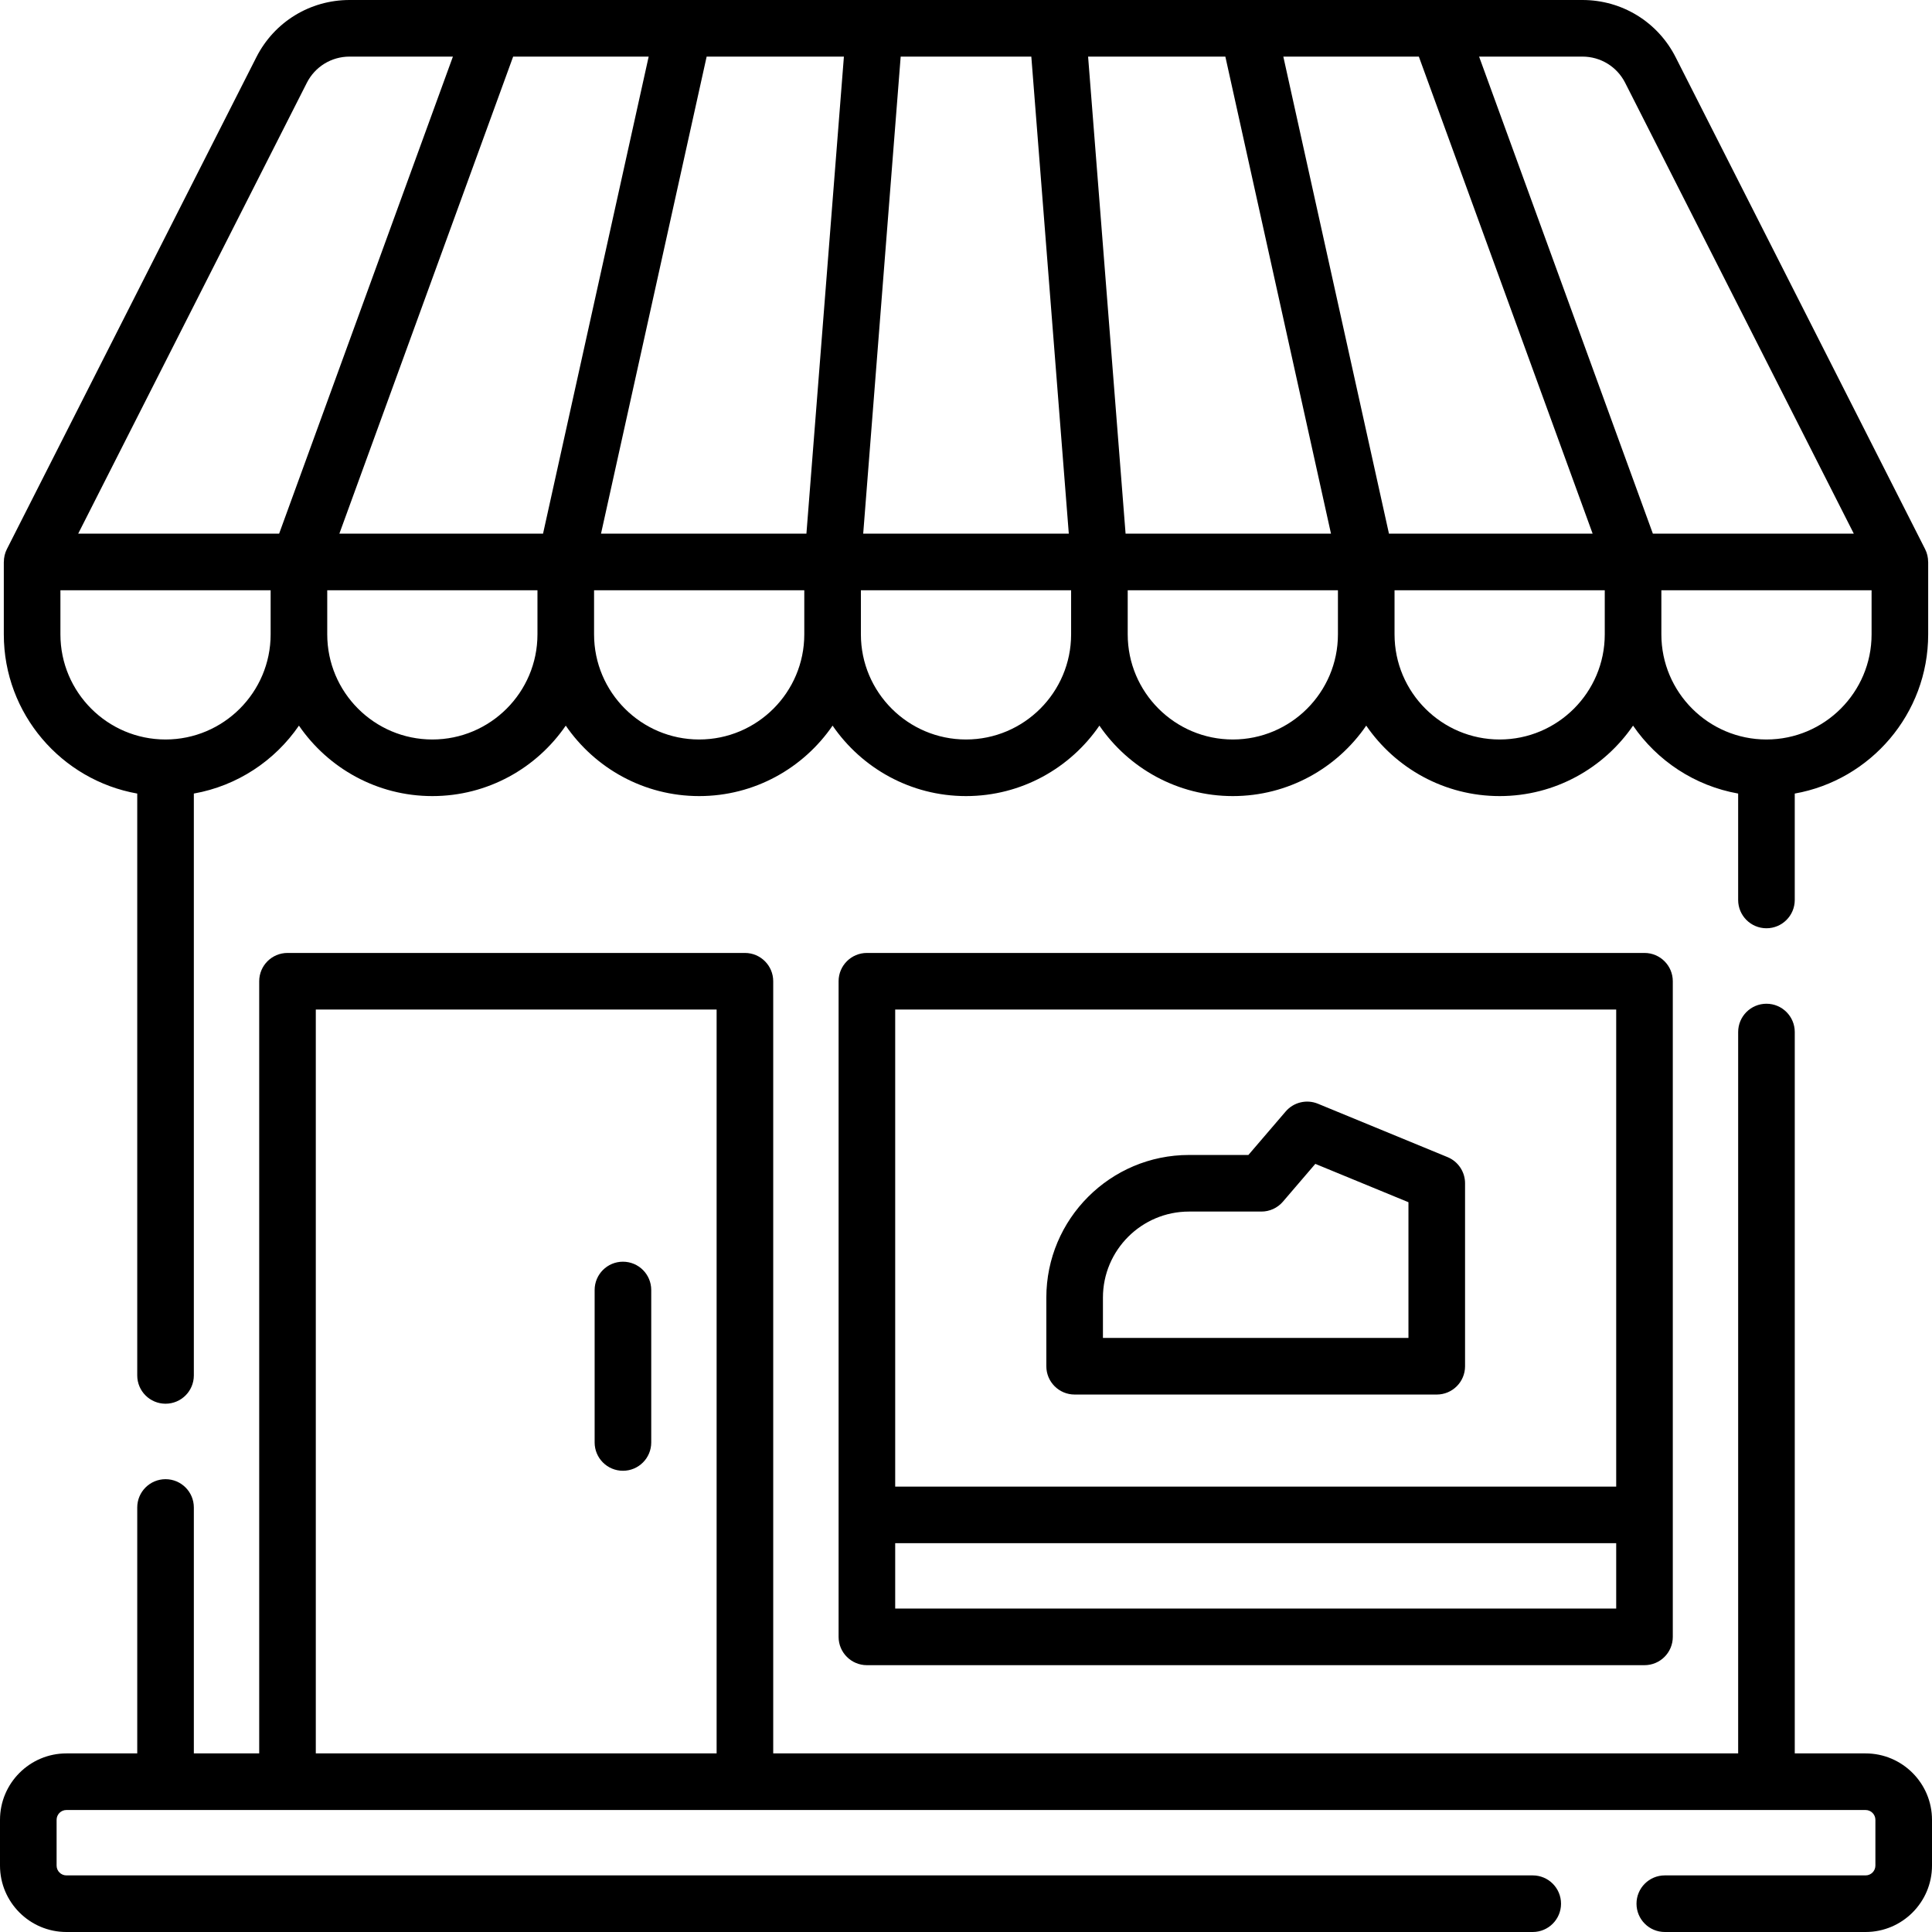
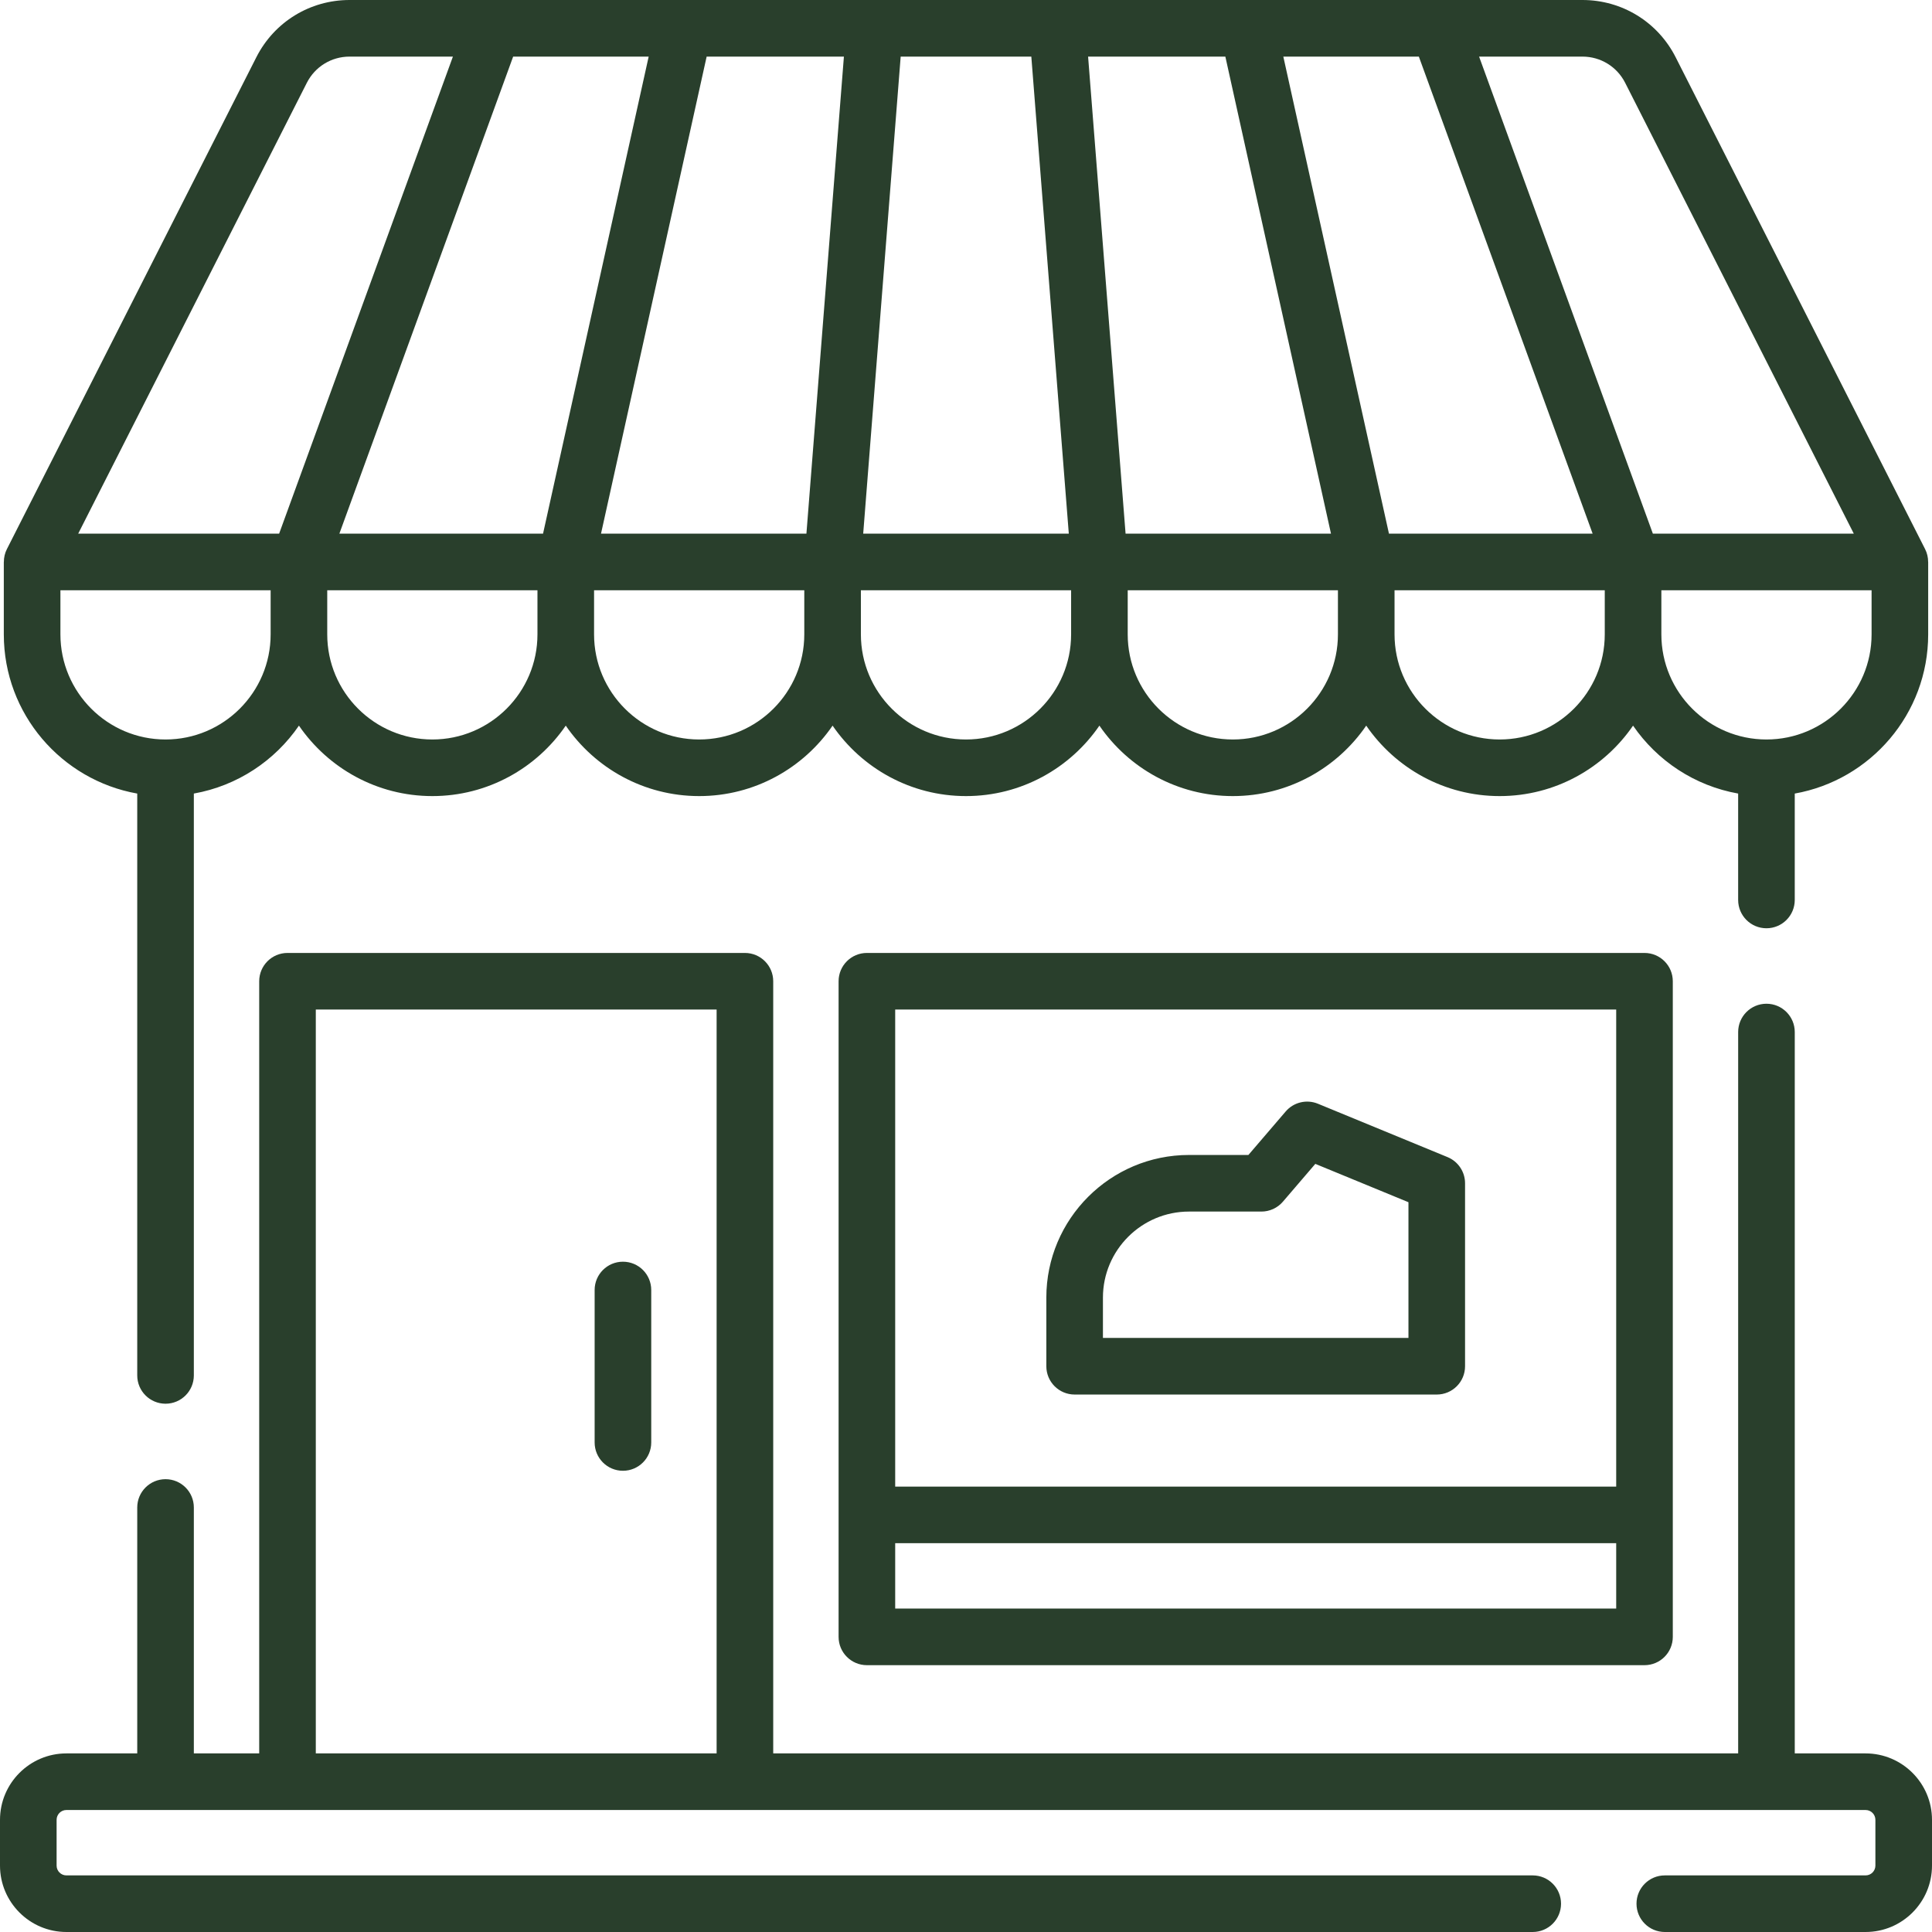
- <svg xmlns="http://www.w3.org/2000/svg" id="Capa_1" enable-background="new 0 0 512 512" height="512" viewBox="0 0 512 512" width="512">
+ <svg xmlns="http://www.w3.org/2000/svg" id="Capa_1" enable-background="new 0 0 512 512" style="fill:#293F2C;" height="512" viewBox="0 0 512 512" width="512">
  <g>
    <g>
      <path d="m36.37 210.302v154.198c0 4.143 3.358 7.5 7.5 7.5s7.5-3.357 7.5-7.5v-154.2c11.525-2.045 21.472-8.702 27.852-18 7.73 11.265 20.692 18.671 35.355 18.671 14.664 0 27.626-7.406 35.356-18.671 7.73 11.265 20.692 18.671 35.355 18.671 14.664 0 27.626-7.406 35.356-18.671 7.73 11.265 20.692 18.671 35.355 18.671s27.626-7.406 35.355-18.671c7.73 11.265 20.692 18.671 35.356 18.671 14.663 0 27.626-7.406 35.355-18.671 7.73 11.265 20.692 18.671 35.356 18.671 14.663 0 27.626-7.406 35.355-18.671 6.38 9.297 16.327 15.955 27.852 18v28.2c0 4.143 3.358 7.5 7.5 7.5s7.5-3.357 7.5-7.5v-28.198c20.067-3.557 35.36-21.113 35.36-42.186v-19.193h-.013c0-1.161-.256-2.324-.798-3.393l-66.11-130.357c-4.744-9.358-14.212-15.173-24.706-15.173h-88.68c-.021 0-.042 0-.063 0h-149.24c-.017 0-.035 0-.052 0h-88.687c-10.494 0-19.962 5.815-24.708 15.173l-66.11 130.357c-.542 1.069-.798 2.232-.798 3.393h-.013v19.193c0 21.073 15.293 38.629 35.36 42.186zm7.496-14.33c-15.359 0-27.855-12.496-27.855-27.855v-11.693h55.711v11.693c0 15.359-12.496 27.855-27.856 27.855zm128.04-180.972-27.994 126.423h-53.976l46.054-126.423zm51.737 0-9.933 126.423h-54.435l27.994-126.423zm49.667 0 9.933 126.423h-54.486l9.933-126.423zm51.421 0 27.994 126.423h-54.435l-9.933-126.423zm51.279 0 46.054 126.423h-53.976l-27.994-126.423zm-261.433 180.972c-15.359 0-27.855-12.496-27.855-27.855v-11.693h55.711v11.693c0 15.359-12.496 27.855-27.856 27.855zm70.712 0c-15.359 0-27.855-12.496-27.855-27.855v-11.693h55.711v11.693c0 15.359-12.497 27.855-27.856 27.855zm70.711 0c-15.359 0-27.855-12.496-27.855-27.855v-11.693h55.711v11.693c-.001 15.359-12.497 27.855-27.856 27.855zm70.711 0c-15.36 0-27.856-12.496-27.856-27.855v-11.693h55.711v11.693c.001 15.359-12.495 27.855-27.855 27.855zm70.712 0c-15.36 0-27.856-12.496-27.856-27.855v-11.693h55.711v11.693c0 15.359-12.496 27.855-27.855 27.855zm70.711 0c-15.36 0-27.856-12.496-27.856-27.855v-11.693h55.711v11.693c.001 15.359-12.495 27.855-27.855 27.855zm-37.443-174.014 60.586 119.465h-53.249l-46.054-126.423h27.387c4.812 0 9.154 2.666 11.33 6.958zm-349.382 0c2.176-4.292 6.518-6.958 11.33-6.958h27.387l-46.054 126.423h-53.249z" />
      <path d="m229.736 252.541c-4.142 0-7.5 3.357-7.5 7.5v173.748c0 4.143 3.358 7.5 7.5 7.5h206.073c4.142 0 7.5-3.357 7.5-7.5v-173.748c0-4.143-3.358-7.5-7.5-7.5zm7.5 15h191.073v126.423h-191.073zm191.073 158.748h-191.073v-17.325h191.073z" />
      <path d="m165.085 334.364c-4.142 0-7.5 3.357-7.5 7.5v40.406c0 4.143 3.358 7.5 7.5 7.5s7.5-3.357 7.5-7.5v-40.406c0-4.142-3.357-7.5-7.5-7.5z" />
      <path d="m494.4 464.67h-18.77v-191.17c0-4.143-3.358-7.5-7.5-7.5s-7.5 3.357-7.5 7.5v191.17h-255.719v-204.629c0-4.143-3.358-7.5-7.5-7.5h-121.22c-4.142 0-7.5 3.357-7.5 7.5v204.629h-17.321v-65.17c0-4.143-3.358-7.5-7.5-7.5s-7.5 3.357-7.5 7.5v65.17h-18.77c-9.705 0-17.6 7.9-17.6 17.61v12.12c0 9.704 7.896 17.6 17.6 17.6h388.59c4.142 0 7.5-3.357 7.5-7.5s-3.358-7.5-7.5-7.5h-388.59c-1.434 0-2.6-1.166-2.6-2.6v-12.12c0-1.439 1.167-2.61 2.6-2.61h476.8c1.434 0 2.6 1.171 2.6 2.61v12.12c0 1.434-1.167 2.6-2.6 2.6h-53.21c-4.142 0-7.5 3.357-7.5 7.5s3.358 7.5 7.5 7.5h53.21c9.705 0 17.6-7.896 17.6-17.6v-12.12c0-9.71-7.896-17.61-17.6-17.61zm-410.709-197.129h106.22v197.129h-106.22z" />
      <path d="m383.61 306.645-34.345-14.144c-2.992-1.231-6.442-.405-8.55 2.055l-9.877 11.523h-15.743c-20.846 0-37.805 16.959-37.805 37.805v18.184c0 4.143 3.358 7.5 7.5 7.5h95.965c4.142 0 7.5-3.357 7.5-7.5v-48.488c0-3.04-1.834-5.779-4.645-6.935zm-10.355 47.922h-80.965v-10.684c0-12.574 10.23-22.805 22.805-22.805h19.193c2.189 0 4.27-.957 5.694-2.619l8.59-10.021 24.683 10.163z" />
    </g>
  </g>
</svg>
